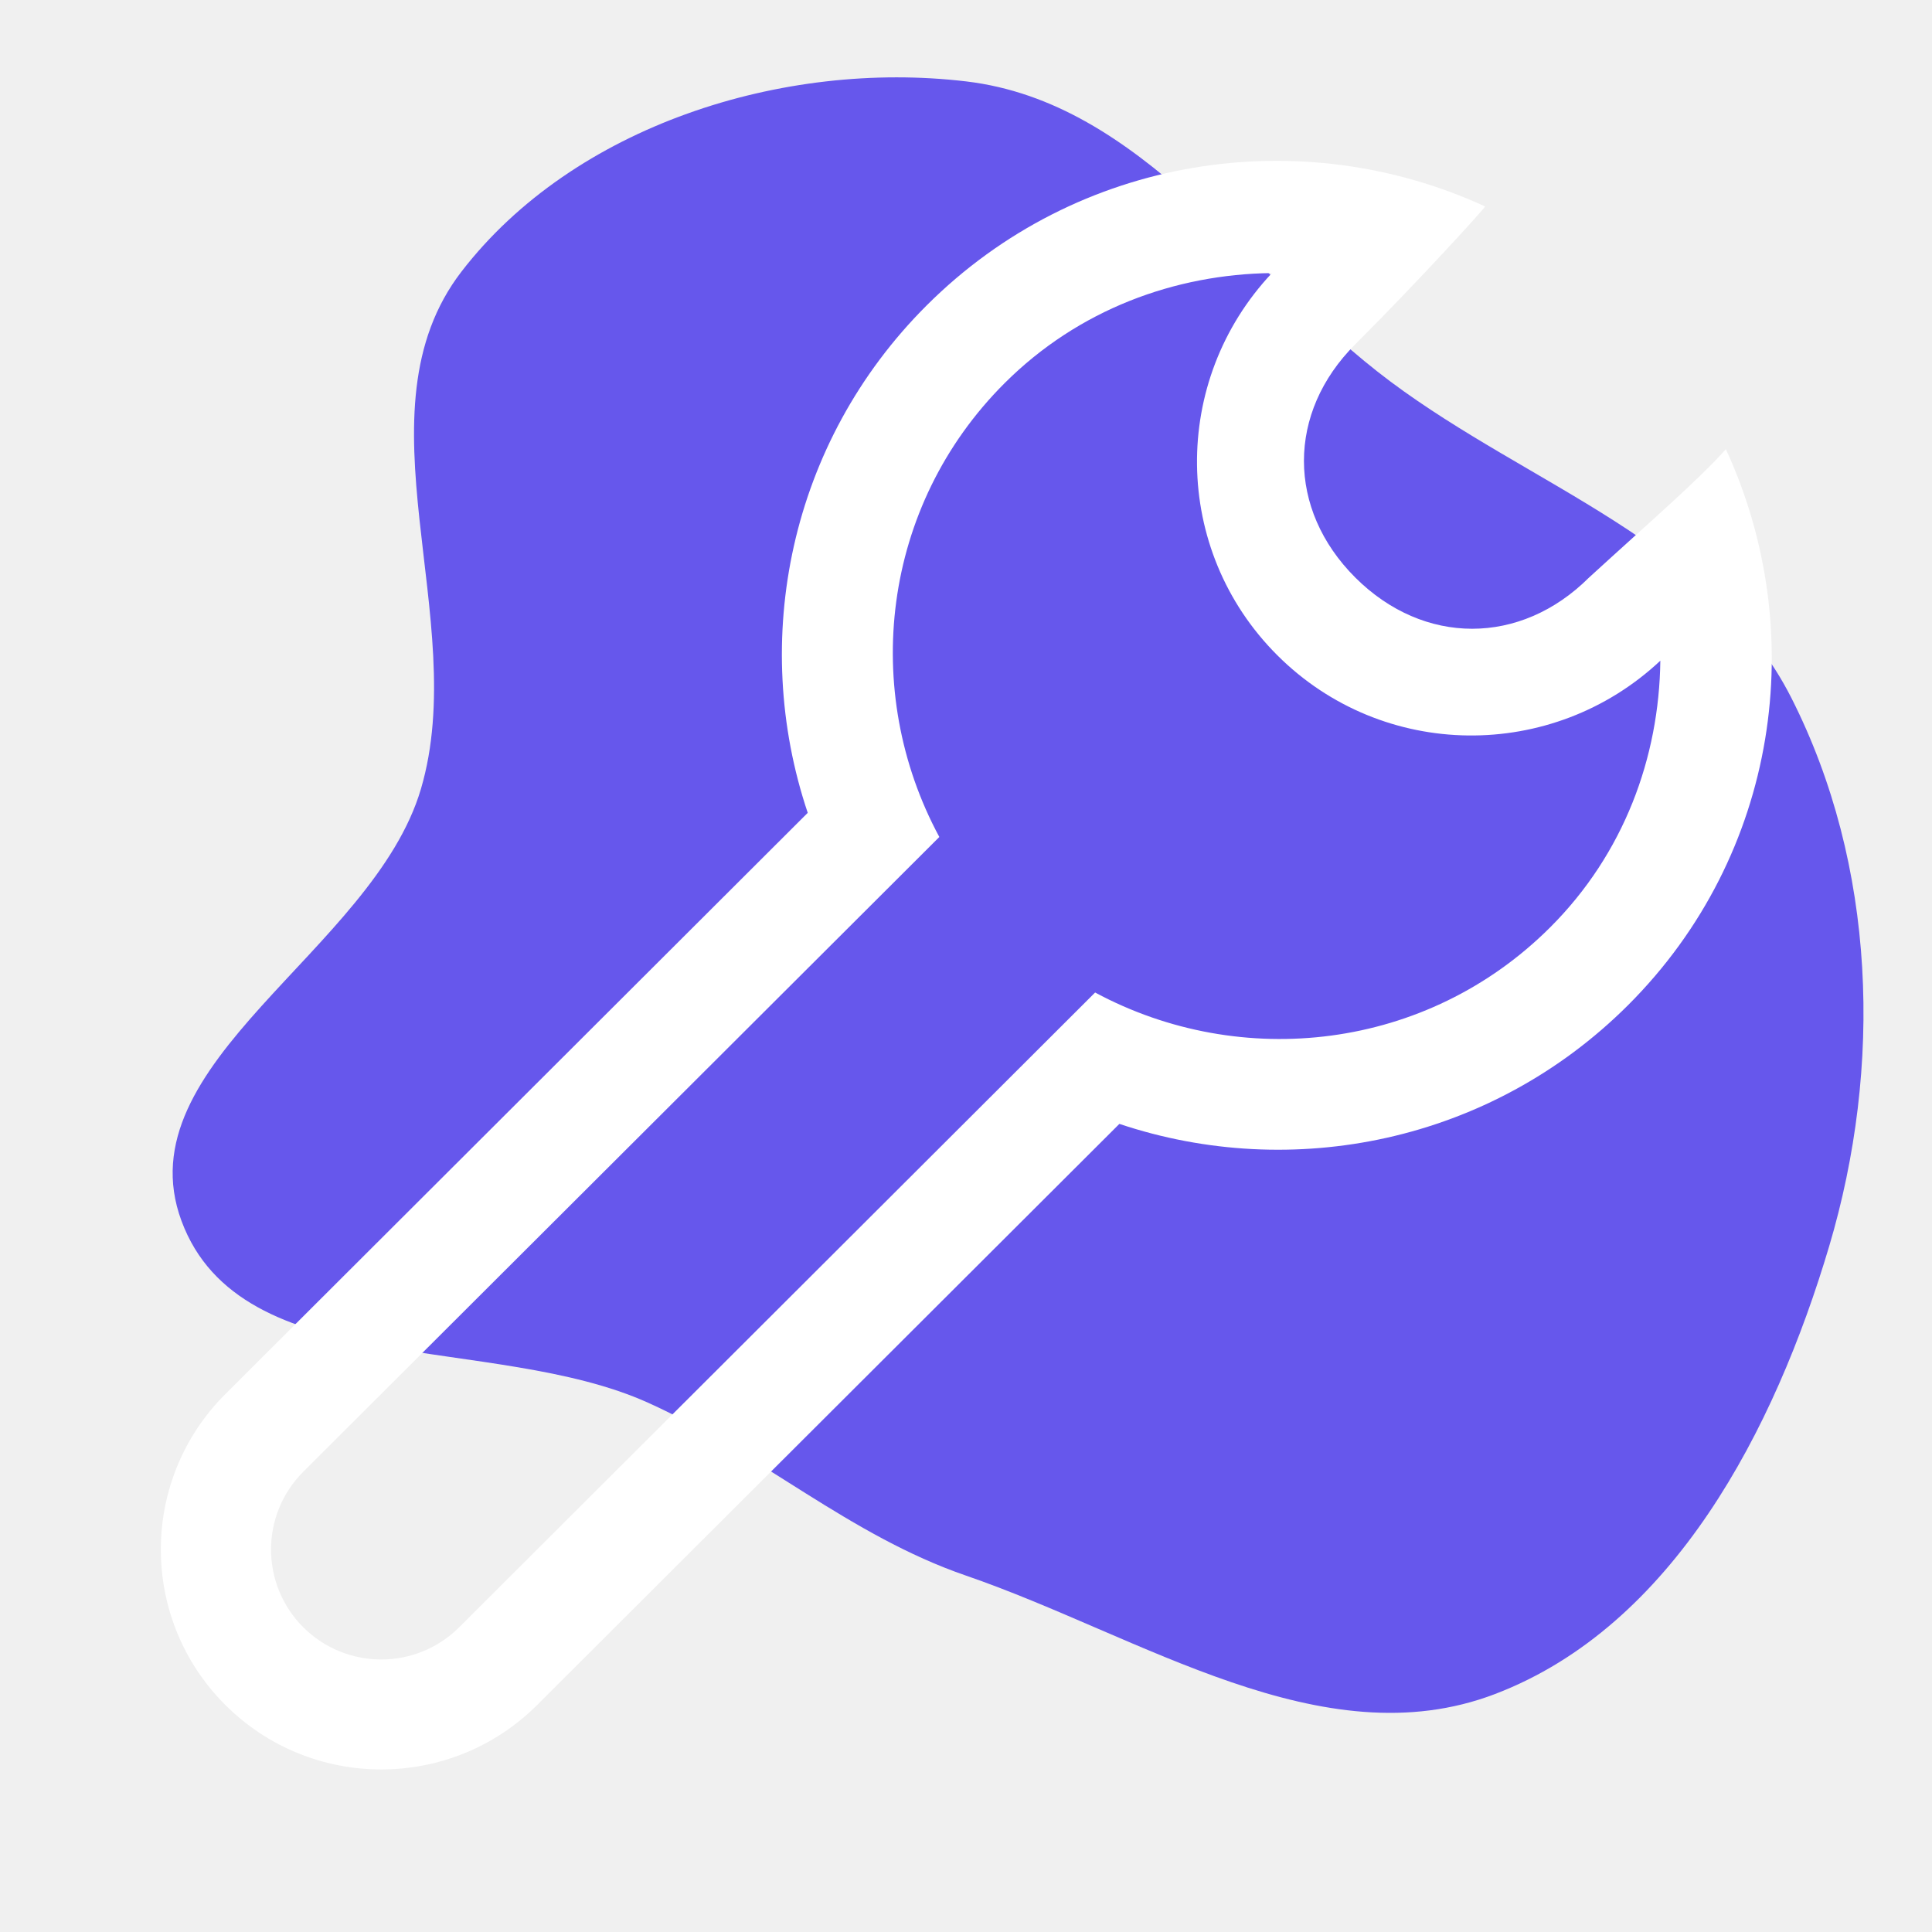
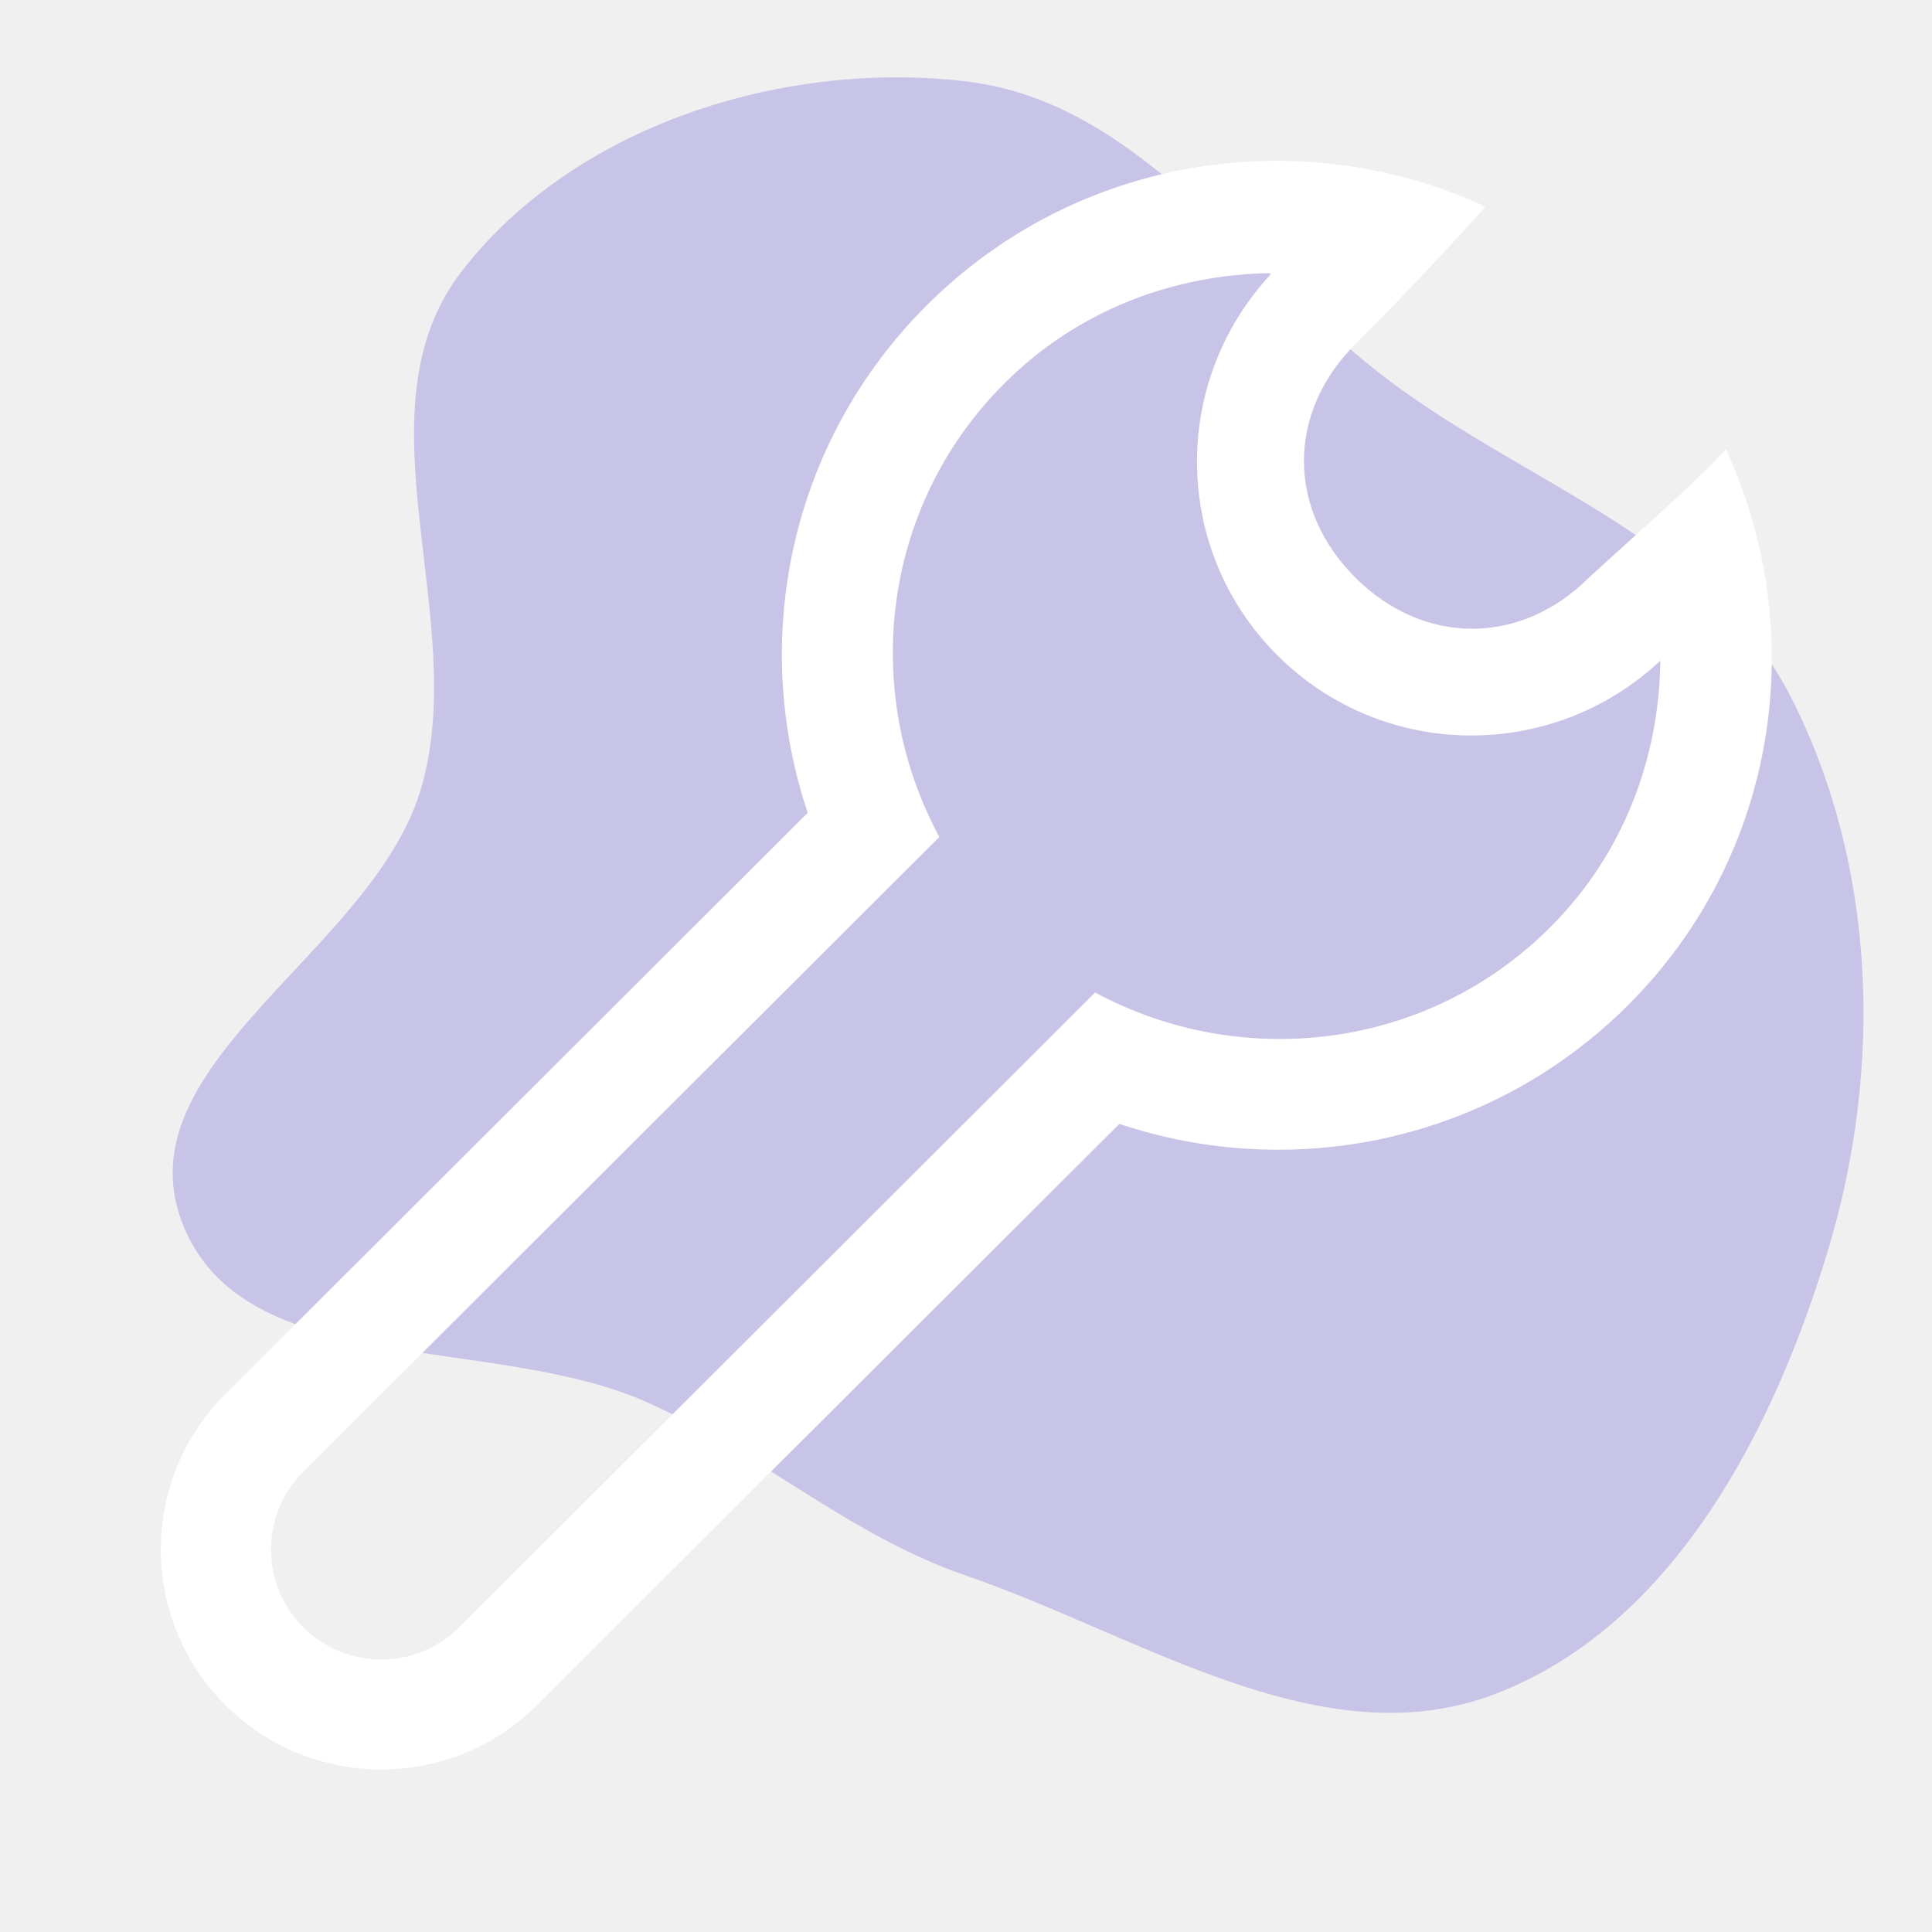
<svg xmlns="http://www.w3.org/2000/svg" viewBox="-3 -3 36.00 36.00" version="1.1" fill="#6657EC" stroke="#6657EC">
  <g id="SVGRepo_bgCarrier" stroke-width="0">
-     <path transform="translate(-3, -3), scale(1.125)" d="M16,26.097C18.901,27.095,21.895,29.152,24.761,28.059C27.715,26.932,29.395,23.675,30.296,20.645C31.183,17.662,31.077,14.334,29.67,11.558C28.363,8.982,25.346,8.05,23.032,6.321C20.674,4.56,18.923,1.694,16,1.348C12.97,0.989,9.506,2.081,7.644,4.498C5.851,6.825,7.803,10.25,6.972,13.067C6.182,15.748,2.035,17.601,3.006,20.222C3.992,22.882,8.157,22.068,10.742,23.237C12.605,24.08,14.066,25.432,16,26.097" fill="#6657EC" strokewidth="0" />
+     <path transform="translate(-3, -3), scale(1.125)" d="M16,26.097C18.901,27.095,21.895,29.152,24.761,28.059C27.715,26.932,29.395,23.675,30.296,20.645C31.183,17.662,31.077,14.334,29.67,11.558C28.363,8.982,25.346,8.05,23.032,6.321C20.674,4.56,18.923,1.694,16,1.348C12.97,0.989,9.506,2.081,7.644,4.498C5.851,6.825,7.803,10.25,6.972,13.067C6.182,15.748,2.035,17.601,3.006,20.222C3.992,22.882,8.157,22.068,10.742,23.237C12.605,24.08,14.066,25.432,16,26.097" fill="rgba(40, 22, 199, 0.2)" strokewidth="0" />
  </g>
  <g id="SVGRepo_tracerCarrier" stroke-linecap="round" stroke-linejoin="round" />
  <g id="SVGRepo_iconCarrier">
    <defs> </defs>
    <g id="Page-1" stroke="none" stroke-width="1" fill="none" fill-rule="evenodd">
      <g id="Icon-Set" transform="translate(-569, -308)" fill="#ffffff">
        <path d="M594.884,322.281 C592.585,324.575 589.129,324.958 586.406,323.494 L574.556,335.322 C573.754,336.122 572.454,336.122 571.651,335.322 C570.85,334.521 570.85,333.225 571.651,332.424 L583.503,320.596 C582.038,317.88 582.422,314.433 584.72,312.139 C586.098,310.764 587.896,310.11 589.701,310.088 C587.81,312.096 587.835,315.248 589.802,317.211 C591.768,319.173 594.926,319.198 596.938,317.311 C596.916,319.112 596.262,320.906 594.884,322.281 L594.884,322.281 Z M598.159,313.37 C597.653,313.938 596.813,314.661 595.609,315.762 C594.334,317.034 592.529,317.034 591.254,315.762 C589.978,314.488 589.978,312.688 591.254,311.415 C592.429,310.242 593.692,308.853 593.672,308.847 C590.257,307.274 586.082,307.882 583.268,310.69 C580.703,313.249 579.972,316.935 581.051,320.146 L570.2,330.976 C568.596,332.576 568.596,335.171 570.2,336.771 C571.804,338.371 574.404,338.371 576.008,336.771 L586.858,325.942 C590.078,327.021 593.771,326.289 596.336,323.73 C599.146,320.925 599.73,316.775 598.159,313.37 L598.159,313.37 Z" id="tools"> </path>
      </g>
    </g>
  </g>
</svg>
